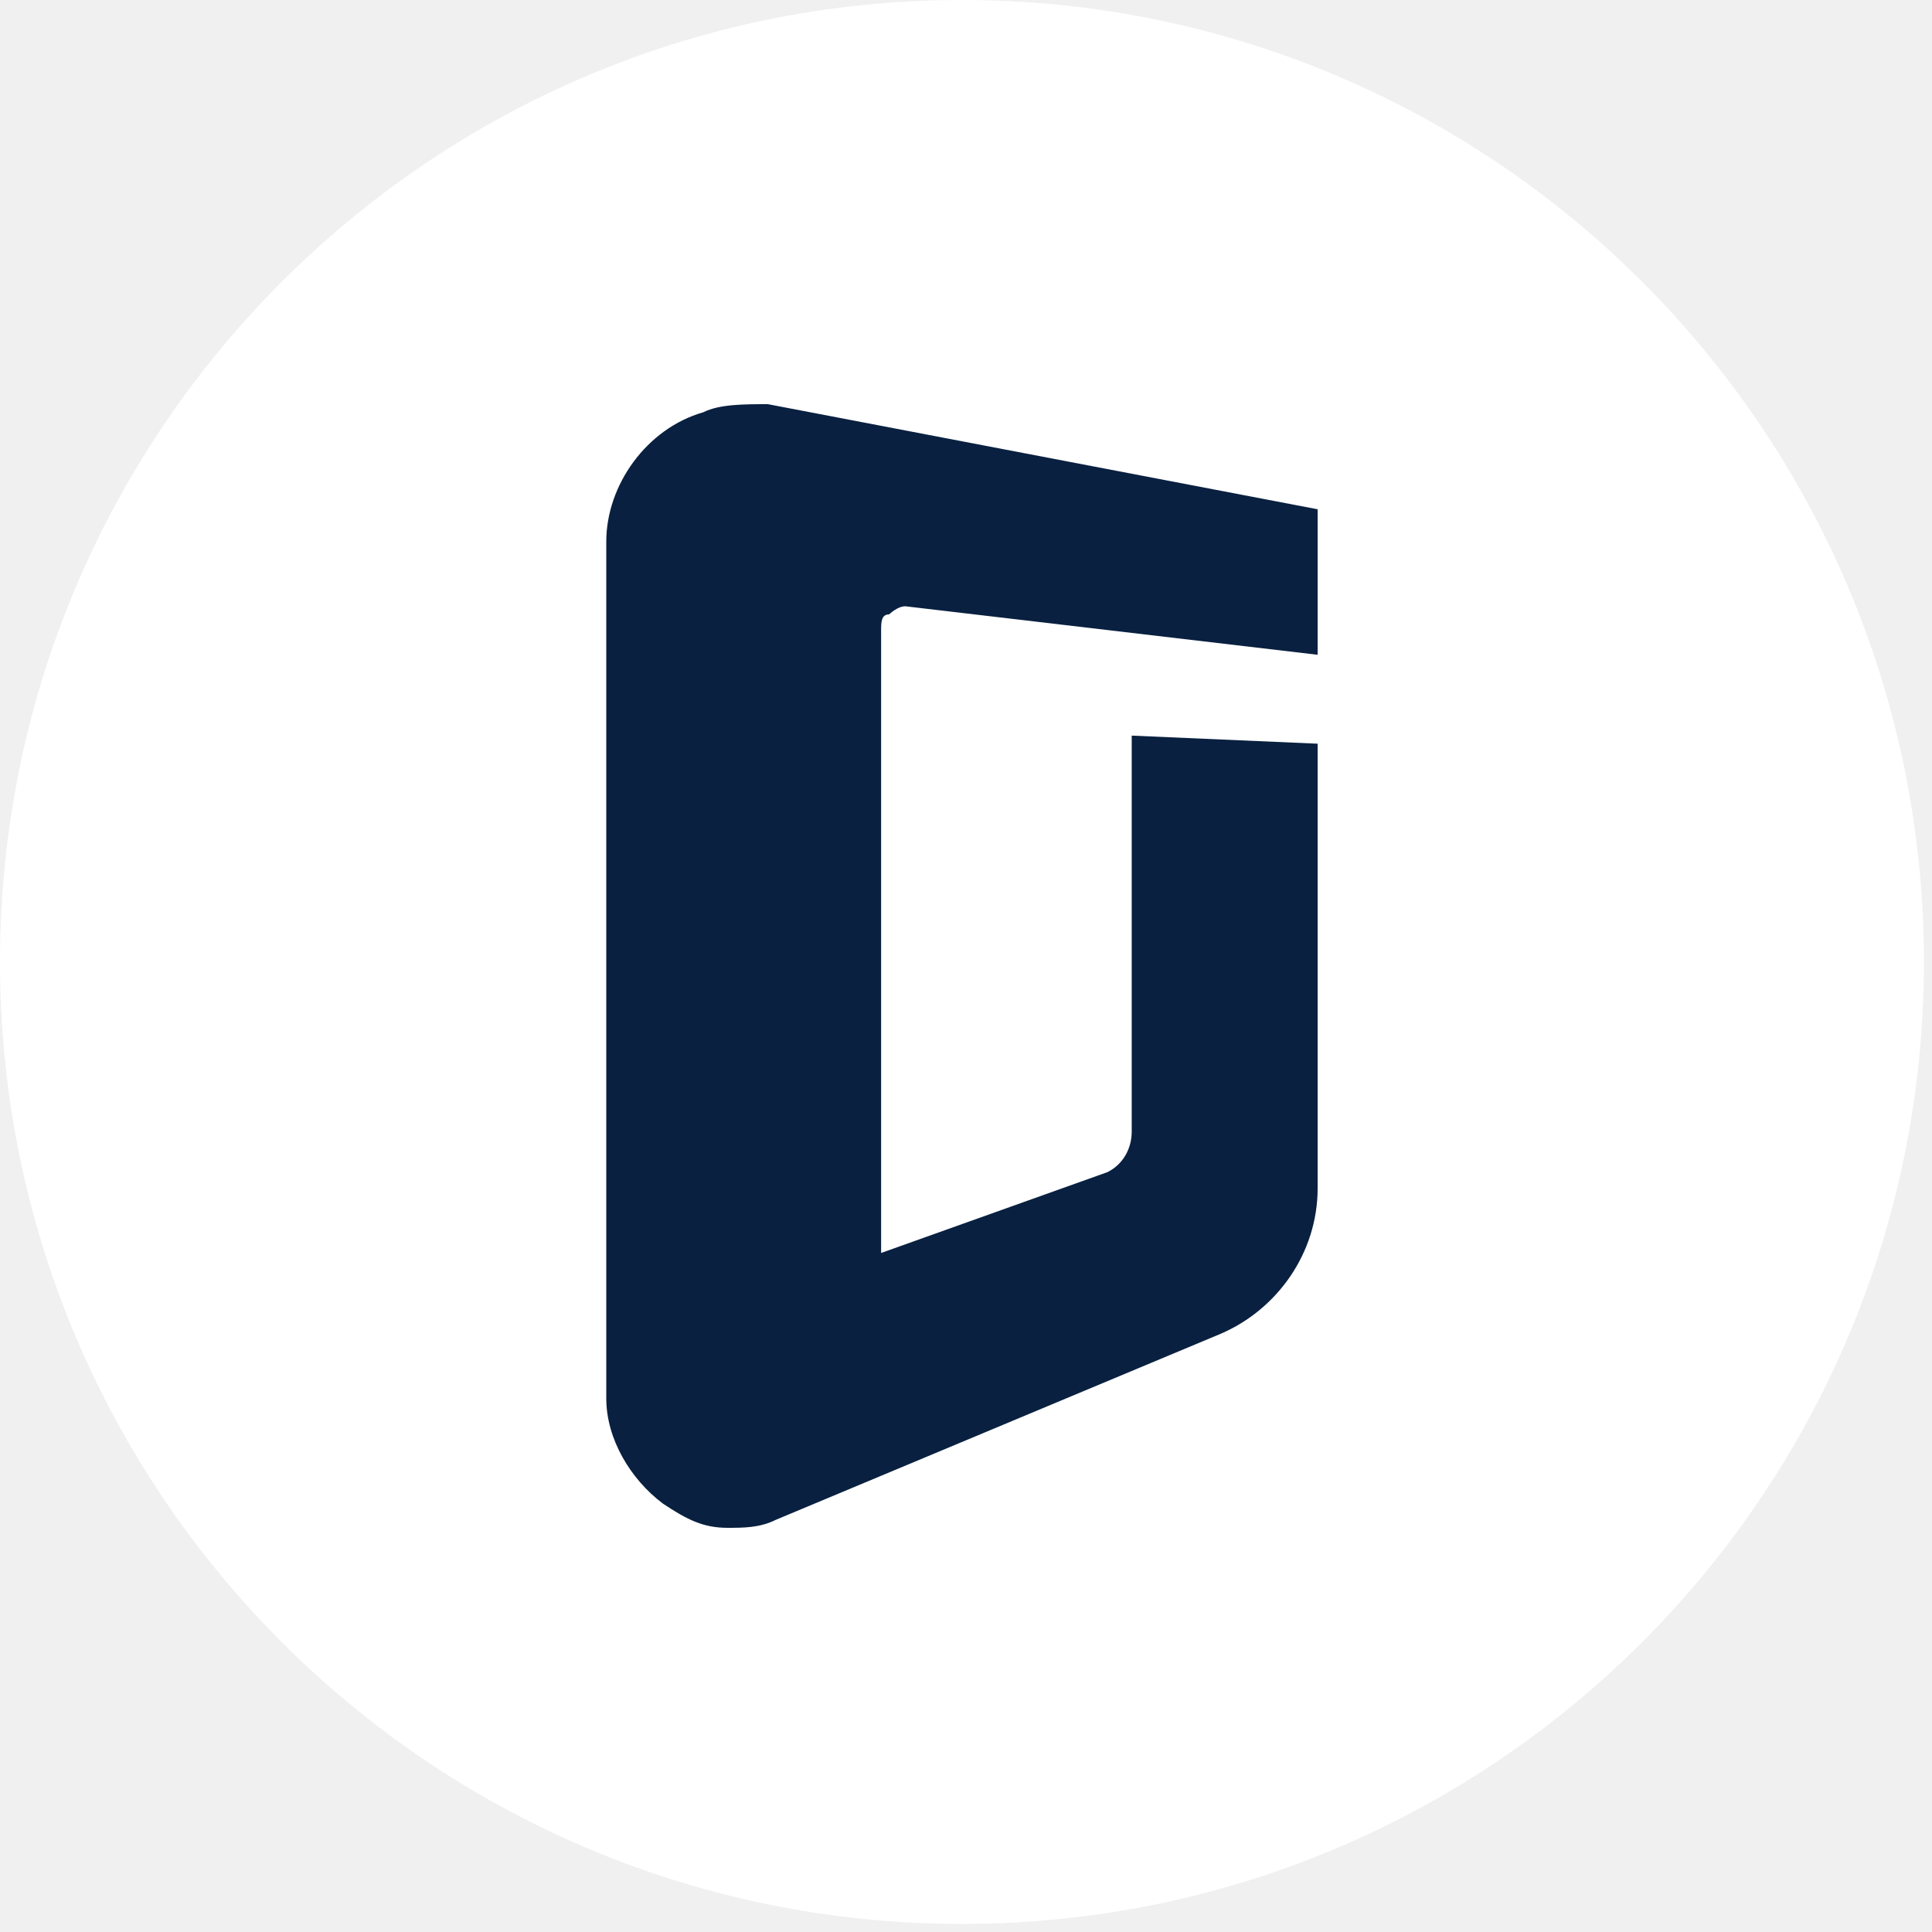
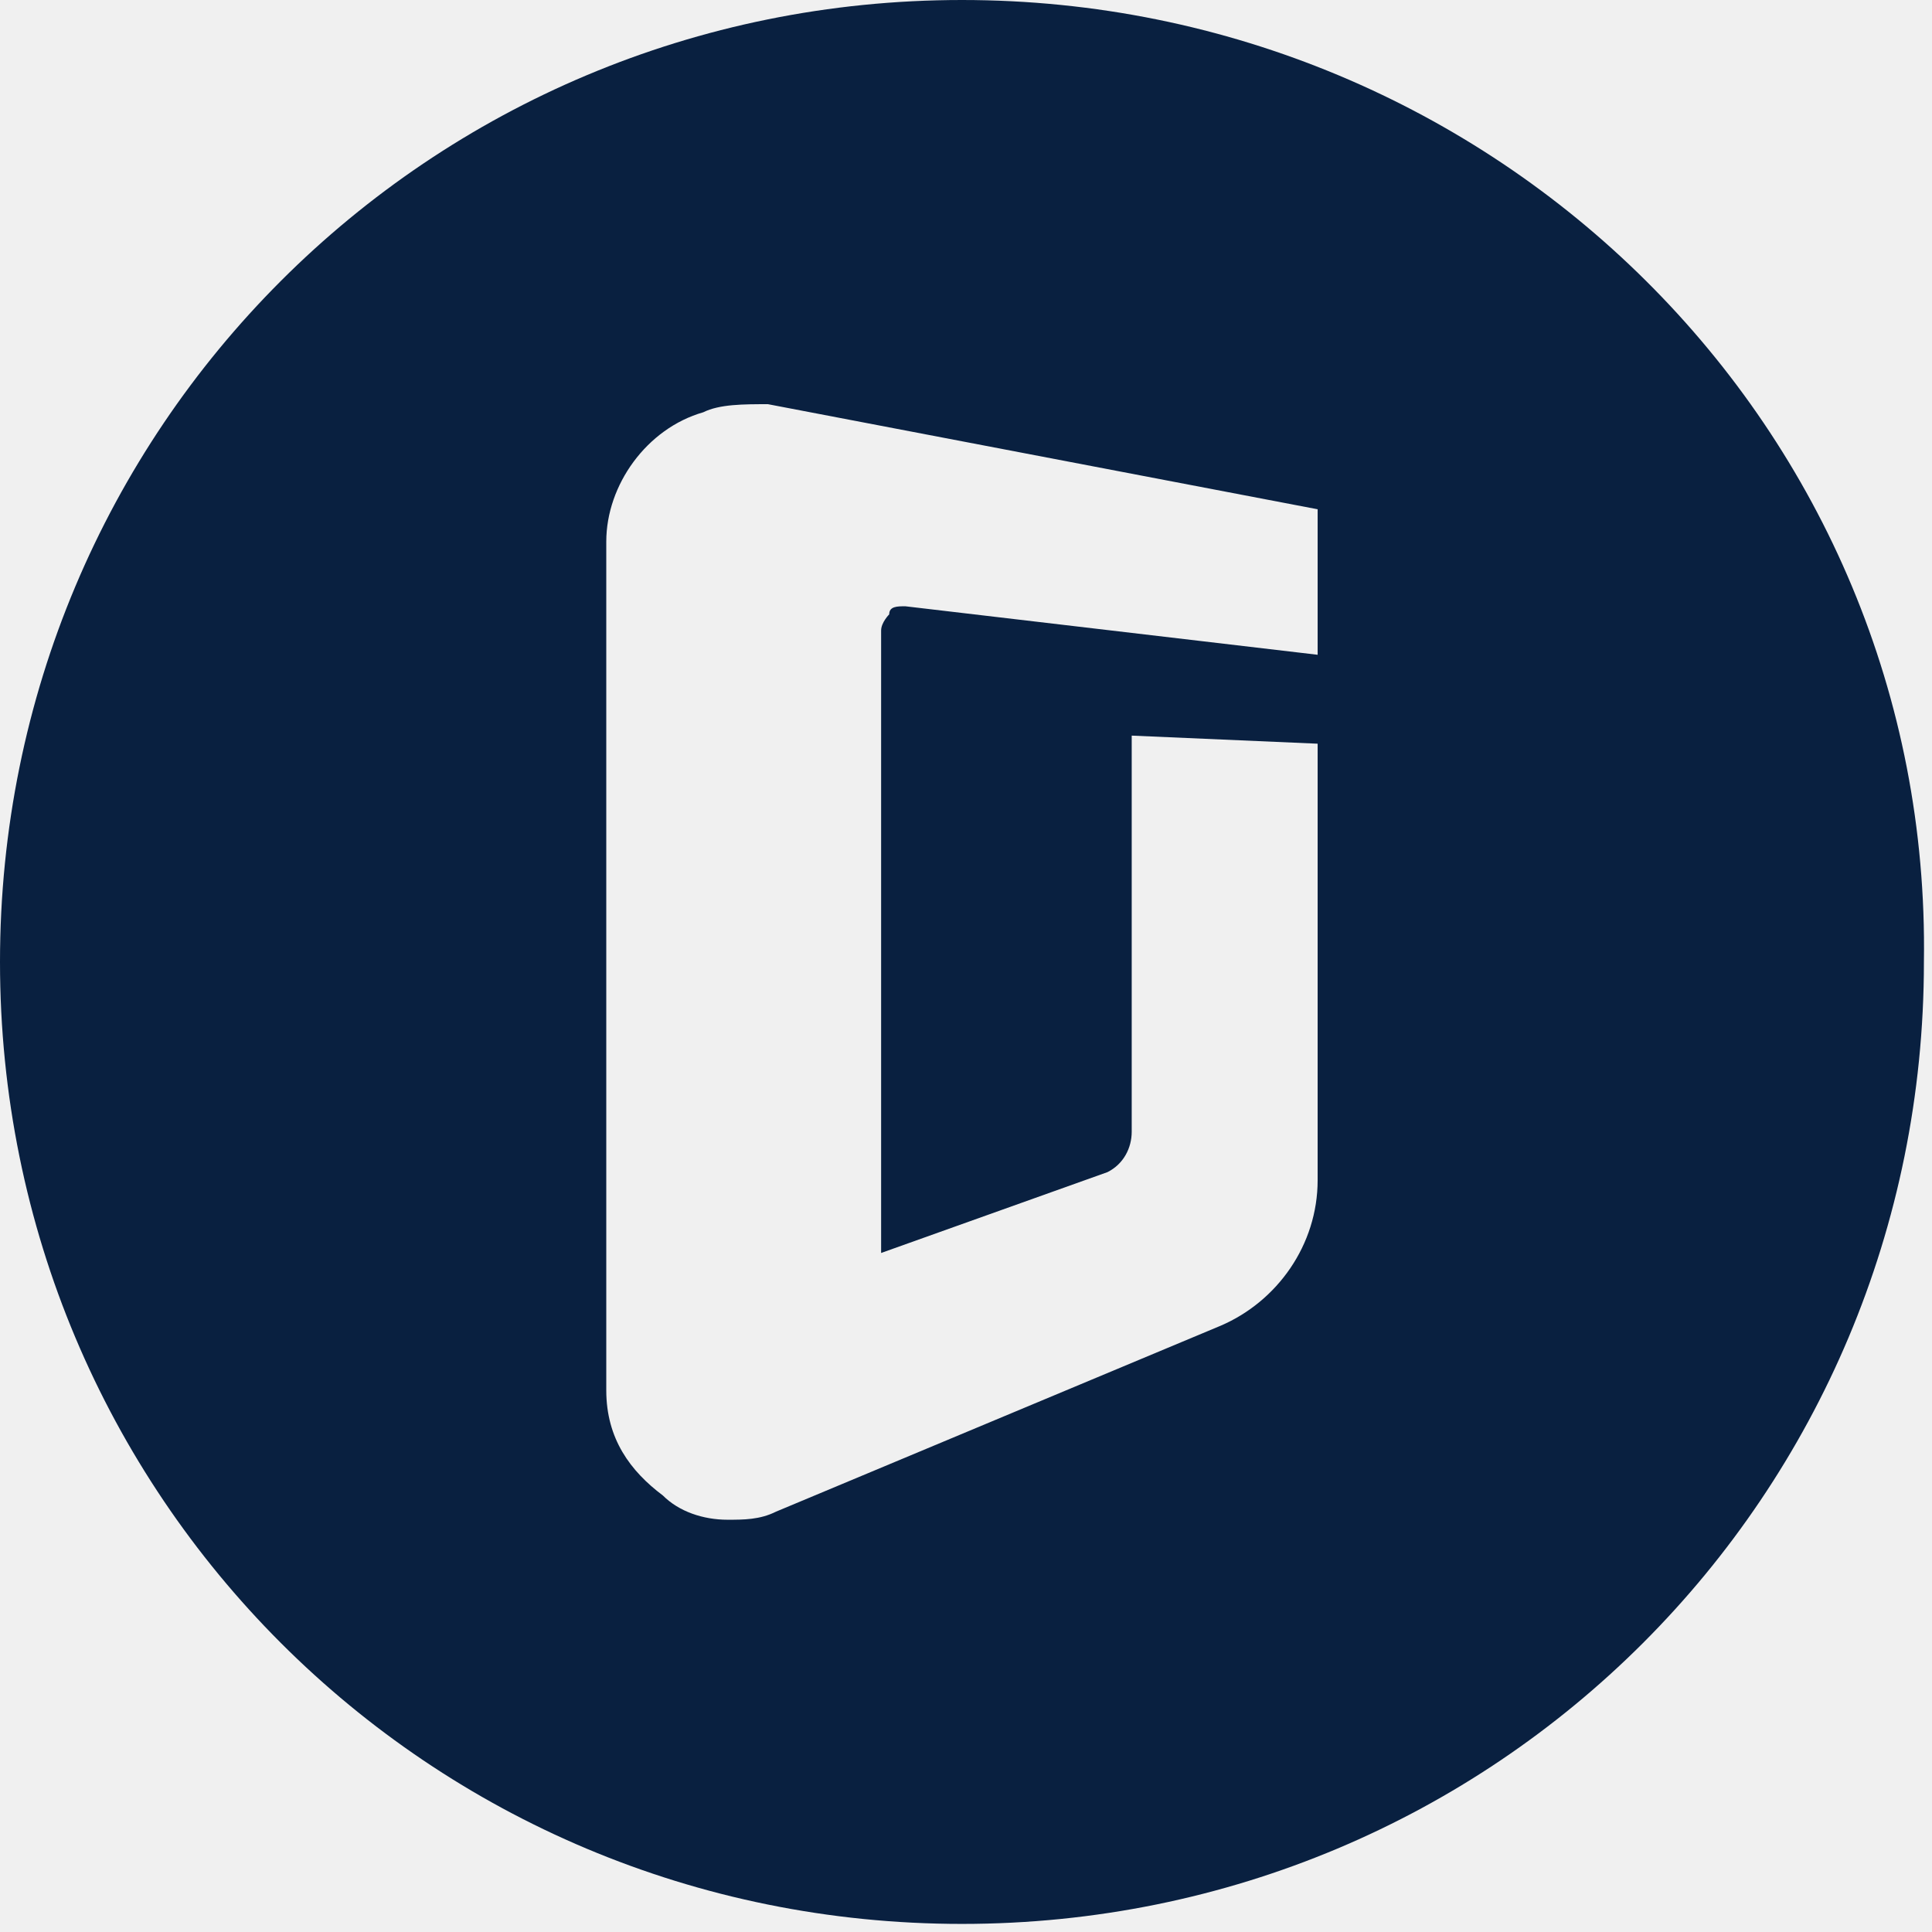
<svg xmlns="http://www.w3.org/2000/svg" version="1.1" id="Layer_1" x="0px" y="0px" viewBox="0 0 23.9 23.9" style="enable-background:new 0 0 23.9 23.9;" xml:space="preserve">
  <style type="text/css">
- 	.st0{fill:#FFFFFF;}
- 	.st1{fill:#092040;}
+ 	.st0{fill:#092040;}
</style>
-   <g id="XMLID_108_">
-     <circle id="XMLID_217_" class="st0" cx="11.9" cy="11.9" r="11.9" />
-     <path id="XMLID_109_" class="st1" d="M11,7.6c0,0,0.1-0.1,0.2-0.1l5.1,0.6V6.3L9.5,5C9.2,5,8.9,5,8.7,5.1C8,5.3,7.5,6,7.5,6.7v10.6   c0,0.5,0.3,1,0.7,1.3c0.3,0.2,0.5,0.3,0.8,0.3c0.2,0,0.4,0,0.6-0.1l5.5-2.3c0.7-0.3,1.2-1,1.2-1.8V9.2L14,9.1V14   c0,0.2-0.1,0.4-0.3,0.5l-2.8,1V7.8C10.9,7.7,10.9,7.6,11,7.6z" />
-   </g>
+   <path id="XMLID_124_" class="st0" d="M11.9,0C5.3,0,0,5.3,0,11.9c0,6.6,5.3,11.9,11.9,11.9c6.6,0,11.9-5.3,11.9-11.9  C23.9,5.3,18.5,0,11.9,0z M16.3,8.1l-5.1-0.6c-0.1,0-0.2,0-0.2,0.1c0,0-0.1,0.1-0.1,0.2v7.7l2.8-1c0.2-0.1,0.3-0.3,0.3-0.5V9.1  l2.3,0.1v5.4c0,0.8-0.5,1.5-1.2,1.8l-5.5,2.3c-0.2,0.1-0.4,0.1-0.6,0.1c-0.3,0-0.6-0.1-0.8-0.3c-0.4-0.3-0.7-0.7-0.7-1.3V6.7  C7.5,6,8,5.3,8.7,5.1C8.9,5,9.2,5,9.5,5l6.8,1.3V8.1z" />
</svg>
